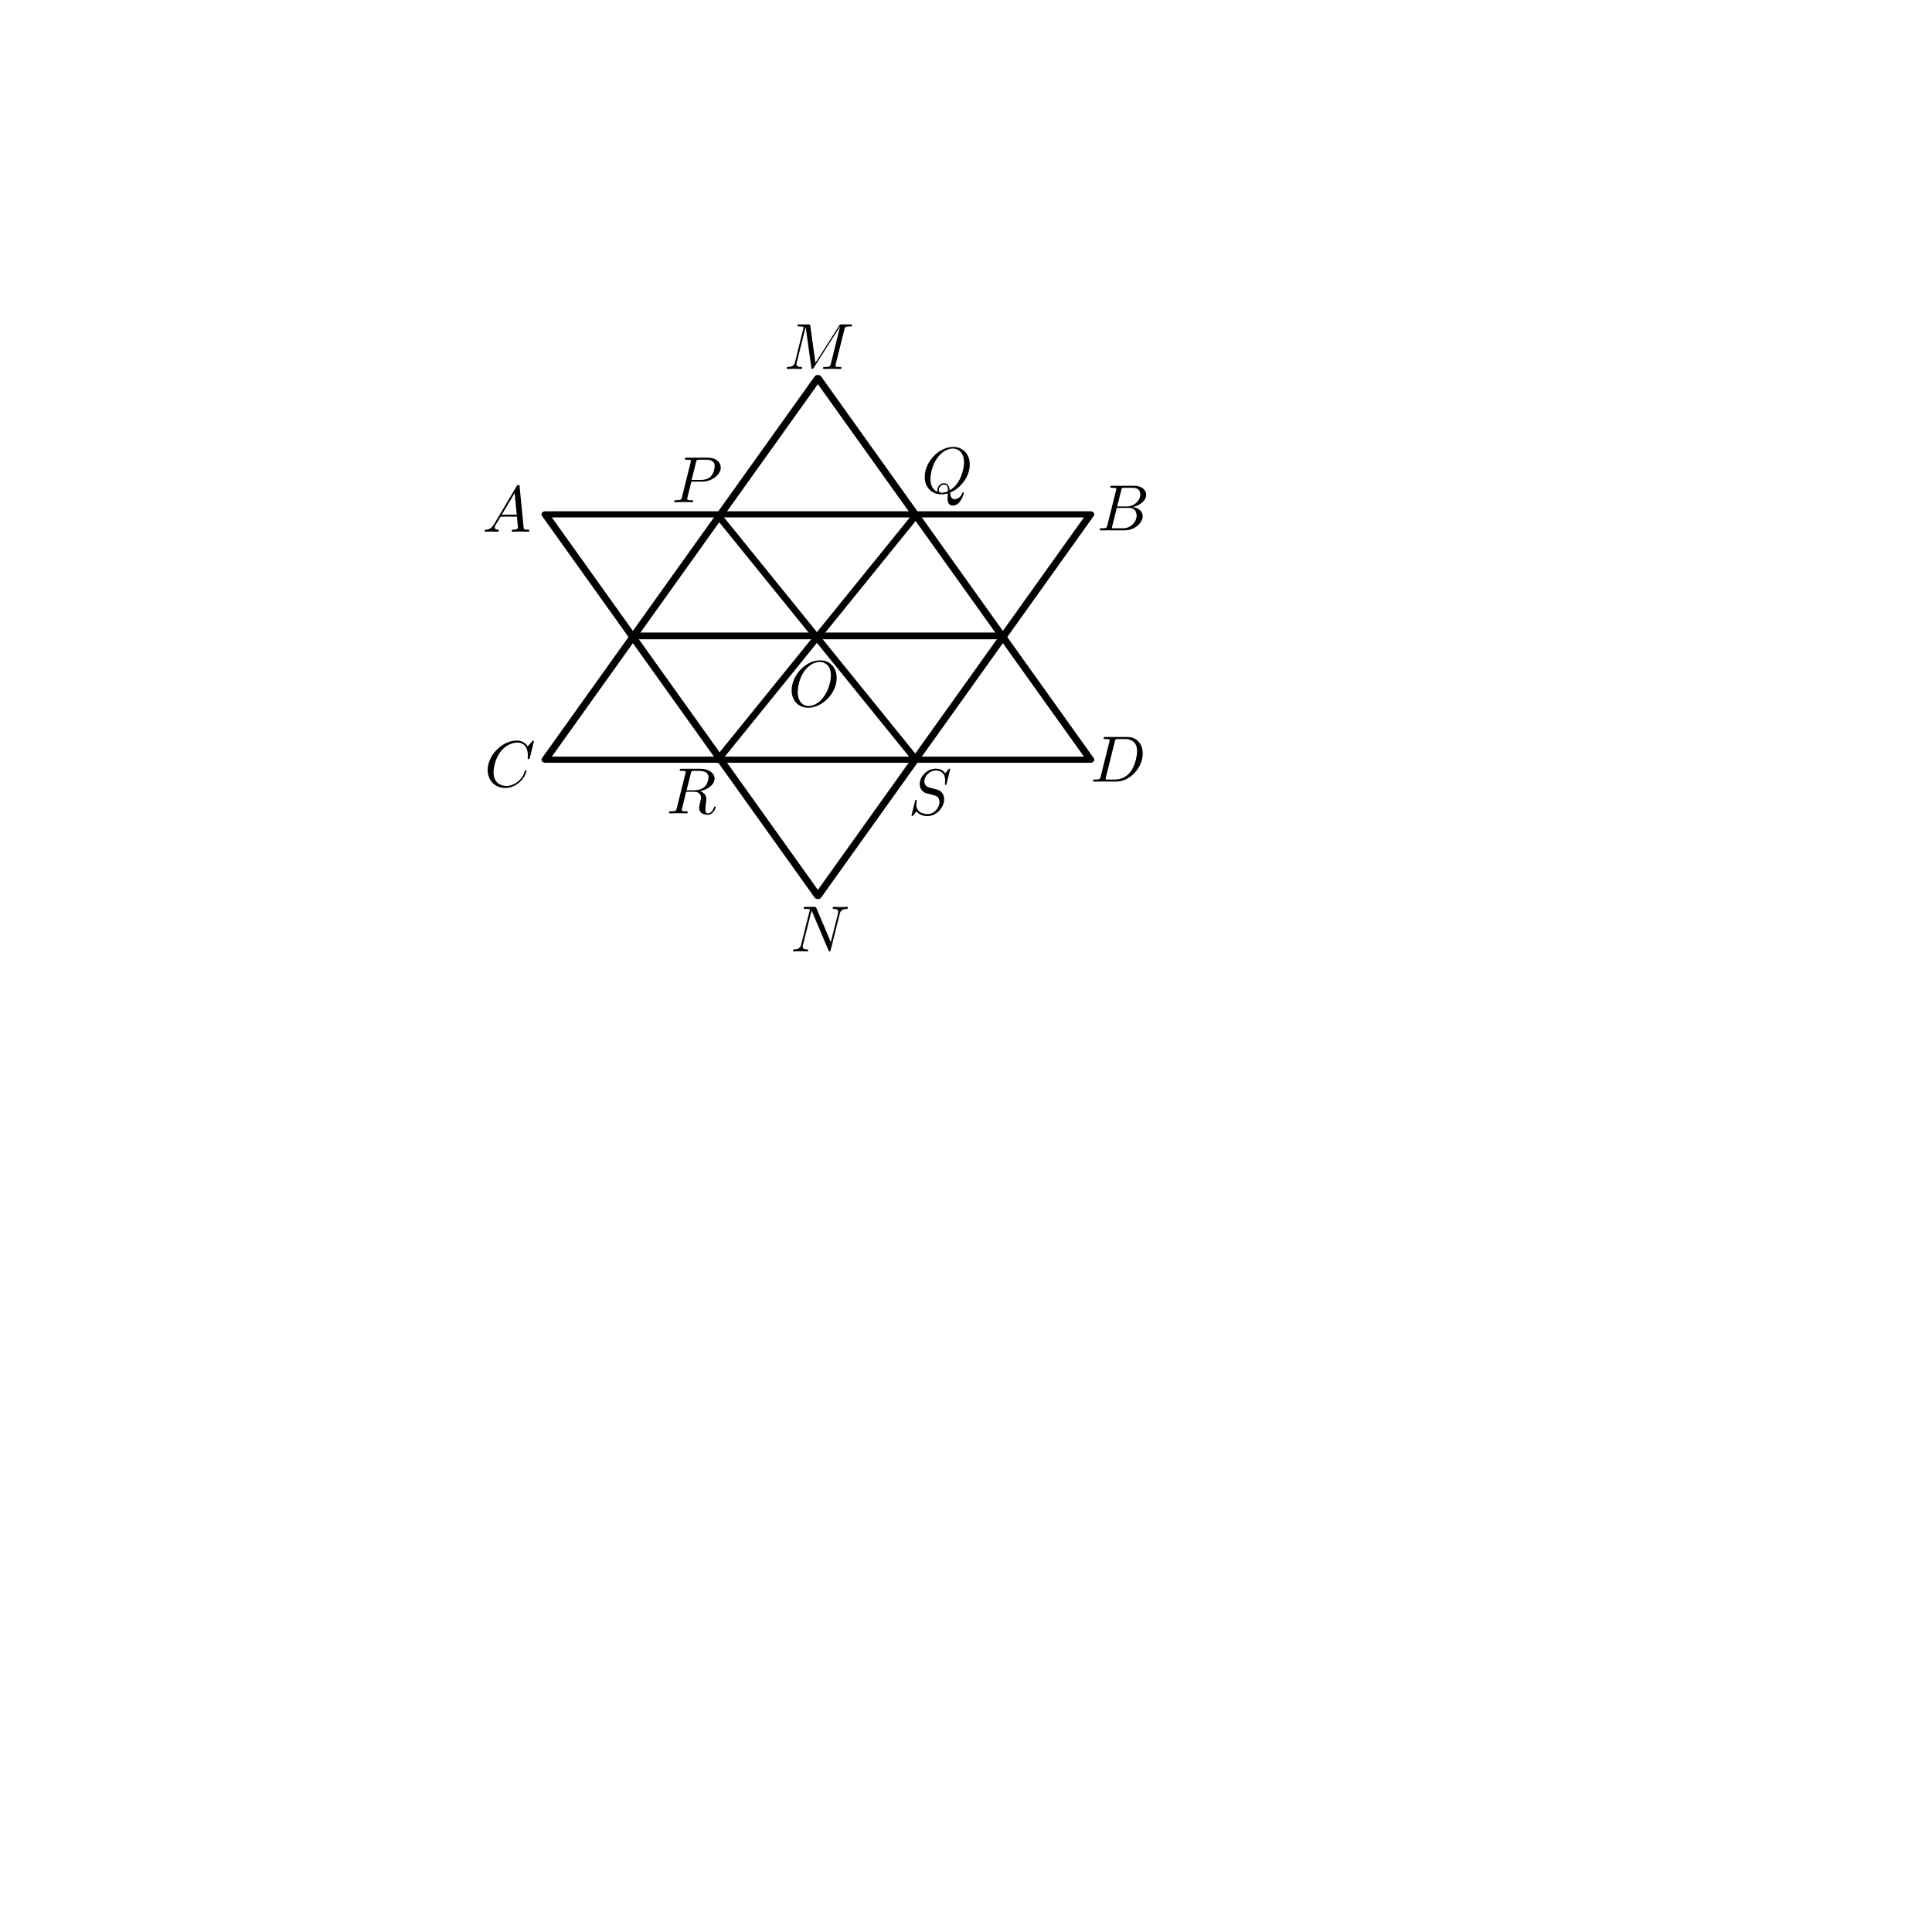
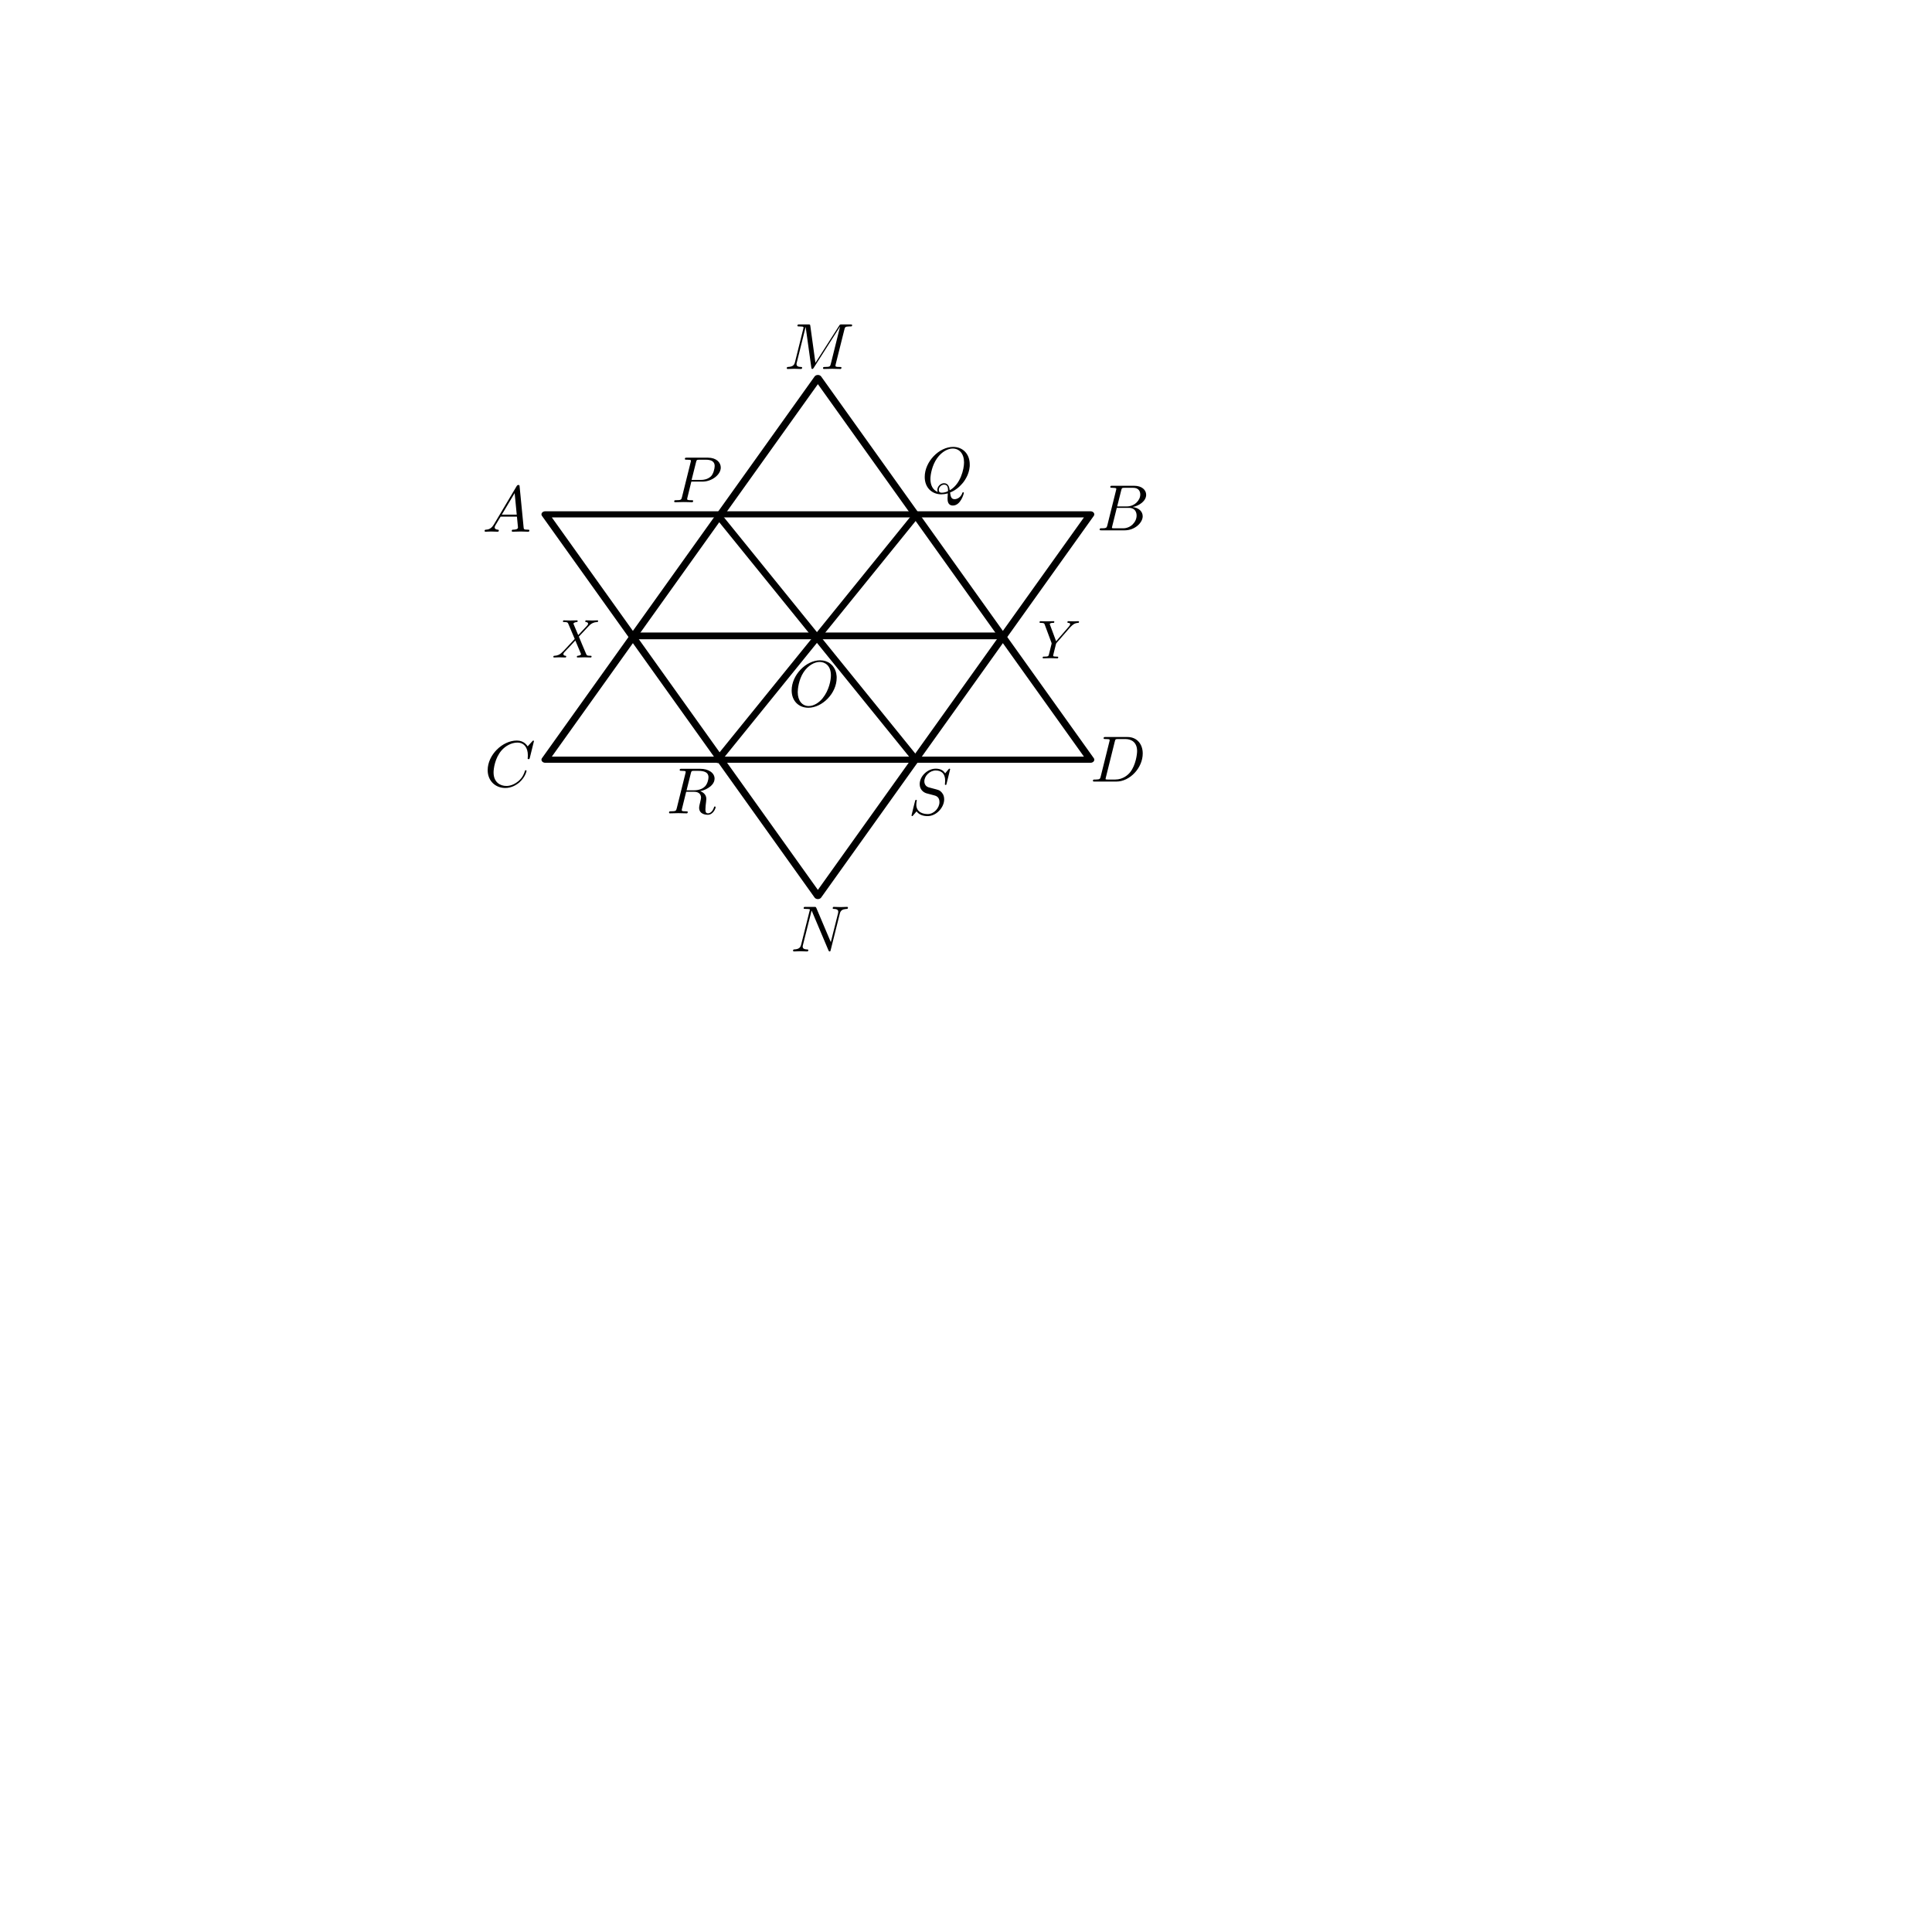
- <svg xmlns="http://www.w3.org/2000/svg" width="10cm" height="10cm" viewBox="0 0 354.331 354.331" id="svg2" version="1.1">
+ <svg xmlns="http://www.w3.org/2000/svg" xmlns:ns1="http://www.iki.fi/pav/software/textext/" width="10cm" height="10cm" viewBox="0 0 354.331 354.331" id="svg2" version="1.1">
  <defs id="defs4">
    <marker style="overflow:visible" id="marker10920" refX="0.0" refY="0.0" orient="auto">
      <path transform="scale(0.2) translate(7.4, 1)" style="fill-rule:evenodd;stroke:#000000;stroke-width:1pt;stroke-opacity:1;fill:#000000;fill-opacity:1" d="M -2.5,-1.0 C -2.5,1.76 -4.74,4.0 -7.5,4.0 C -10.26,4.0 -12.5,1.76 -12.5,-1.0 C -12.5,-3.76 -10.26,-6.0 -7.5,-6.0 C -4.74,-6.0 -2.5,-3.76 -2.5,-1.0 z " id="path10922" />
    </marker>
    <marker style="overflow:visible" id="marker10472" refX="0.0" refY="0.0" orient="auto">
      <path transform="scale(0.2) translate(7.4, 1)" style="fill-rule:evenodd;stroke:#000000;stroke-width:1pt;stroke-opacity:1;fill:#000000;fill-opacity:1" d="M -2.5,-1.0 C -2.5,1.76 -4.74,4.0 -7.5,4.0 C -10.26,4.0 -12.5,1.76 -12.5,-1.0 C -12.5,-3.76 -10.26,-6.0 -7.5,-6.0 C -4.74,-6.0 -2.5,-3.76 -2.5,-1.0 z " id="path10474" />
    </marker>
    <marker style="overflow:visible" id="marker9928" refX="0.0" refY="0.0" orient="auto">
      <path transform="scale(0.2) translate(7.4, 1)" style="fill-rule:evenodd;stroke:#000000;stroke-width:1pt;stroke-opacity:1;fill:#000000;fill-opacity:1" d="M -2.5,-1.0 C -2.5,1.76 -4.74,4.0 -7.5,4.0 C -10.26,4.0 -12.5,1.76 -12.5,-1.0 C -12.5,-3.76 -10.26,-6.0 -7.5,-6.0 C -4.74,-6.0 -2.5,-3.76 -2.5,-1.0 z " id="path9930" />
    </marker>
    <marker style="overflow:visible" id="marker9384" refX="0.0" refY="0.0" orient="auto">
      <path transform="scale(0.2) translate(7.4, 1)" style="fill-rule:evenodd;stroke:#000000;stroke-width:1pt;stroke-opacity:1;fill:#000000;fill-opacity:1" d="M -2.5,-1.0 C -2.5,1.76 -4.74,4.0 -7.5,4.0 C -10.26,4.0 -12.5,1.76 -12.5,-1.0 C -12.5,-3.76 -10.26,-6.0 -7.5,-6.0 C -4.74,-6.0 -2.5,-3.76 -2.5,-1.0 z " id="path9386" />
    </marker>
    <marker style="overflow:visible" id="marker8906" refX="0.0" refY="0.0" orient="auto">
      <path transform="scale(0.2) translate(7.4, 1)" style="fill-rule:evenodd;stroke:#000000;stroke-width:1pt;stroke-opacity:1;fill:#000000;fill-opacity:1" d="M -2.5,-1.0 C -2.5,1.76 -4.74,4.0 -7.5,4.0 C -10.26,4.0 -12.5,1.76 -12.5,-1.0 C -12.5,-3.76 -10.26,-6.0 -7.5,-6.0 C -4.74,-6.0 -2.5,-3.76 -2.5,-1.0 z " id="path8908" />
    </marker>
    <marker orient="auto" refY="0.0" refX="0.0" id="marker8692" style="overflow:visible">
      <path id="path8694" d="M -2.5,-1.0 C -2.5,1.76 -4.74,4.0 -7.5,4.0 C -10.26,4.0 -12.5,1.76 -12.5,-1.0 C -12.5,-3.76 -10.26,-6.0 -7.5,-6.0 C -4.74,-6.0 -2.5,-3.76 -2.5,-1.0 z " style="fill-rule:evenodd;stroke:#000000;stroke-width:1pt;stroke-opacity:1;fill:#000000;fill-opacity:1" transform="scale(0.2) translate(7.4, 1)" />
    </marker>
    <marker orient="auto" refY="0.0" refX="0.0" id="marker7404" style="overflow:visible">
      <path id="path7406" d="M -2.5,-1.0 C -2.5,1.76 -4.74,4.0 -7.5,4.0 C -10.26,4.0 -12.5,1.76 -12.5,-1.0 C -12.5,-3.76 -10.26,-6.0 -7.5,-6.0 C -4.74,-6.0 -2.5,-3.76 -2.5,-1.0 z " style="fill-rule:evenodd;stroke:#000000;stroke-width:1pt;stroke-opacity:1;fill:#000000;fill-opacity:1" transform="scale(0.2) translate(7.4, 1)" />
    </marker>
    <marker orient="auto" refY="0.0" refX="0.0" id="marker7028" style="overflow:visible">
      <path id="path7030" d="M -2.5,-1.0 C -2.5,1.76 -4.74,4.0 -7.5,4.0 C -10.26,4.0 -12.5,1.76 -12.5,-1.0 C -12.5,-3.76 -10.26,-6.0 -7.5,-6.0 C -4.74,-6.0 -2.5,-3.76 -2.5,-1.0 z " style="fill-rule:evenodd;stroke:#000000;stroke-width:1pt;stroke-opacity:1;fill:#000000;fill-opacity:1" transform="scale(0.2) translate(7.4, 1)" />
    </marker>
    <marker style="overflow:visible" id="marker6220" refX="0.0" refY="0.0" orient="auto">
      <path transform="scale(0.2) translate(7.4, 1)" style="fill-rule:evenodd;stroke:#000000;stroke-width:1pt;stroke-opacity:1;fill:#000000;fill-opacity:1" d="M -2.5,-1.0 C -2.5,1.76 -4.74,4.0 -7.5,4.0 C -10.26,4.0 -12.5,1.76 -12.5,-1.0 C -12.5,-3.76 -10.26,-6.0 -7.5,-6.0 C -4.74,-6.0 -2.5,-3.76 -2.5,-1.0 z " id="path6222" />
    </marker>
    <marker style="overflow:visible" id="marker4696" refX="0.0" refY="0.0" orient="auto">
      <path transform="scale(0.2) translate(7.4, 1)" style="fill-rule:evenodd;stroke:#000000;stroke-width:1pt;stroke-opacity:1;fill:#000000;fill-opacity:1" d="M -2.5,-1.0 C -2.5,1.76 -4.74,4.0 -7.5,4.0 C -10.26,4.0 -12.5,1.76 -12.5,-1.0 C -12.5,-3.76 -10.26,-6.0 -7.5,-6.0 C -4.74,-6.0 -2.5,-3.76 -2.5,-1.0 z " id="path4698" />
    </marker>
    <marker orient="auto" refY="0.0" refX="0.0" id="DotM" style="overflow:visible">
      <path id="path4264" d="M -2.5,-1.0 C -2.5,1.76 -4.74,4.0 -7.5,4.0 C -10.26,4.0 -12.5,1.76 -12.5,-1.0 C -12.5,-3.76 -10.26,-6.0 -7.5,-6.0 C -4.74,-6.0 -2.5,-3.76 -2.5,-1.0 z " style="fill-rule:evenodd;stroke:#000000;stroke-width:1pt;stroke-opacity:1;fill:#000000;fill-opacity:1" transform="scale(0.4) translate(7.4, 1)" />
    </marker>
  </defs>
  <g id="layer1" transform="translate(0,-698.0315)">
    <path d="m 192.411,837.362 -92.411,0 46.205,-80.03 z" id="path4551" style="fill:none;fill-opacity:1;stroke:#000000;stroke-width:1.285;stroke-linecap:round;stroke-linejoin:round;stroke-miterlimit:4;stroke-dasharray:none;stroke-dashoffset:0;stroke-opacity:1" transform="matrix(1.082127,0,0,0.8746734,-8.212722,104.9437)" />
    <path transform="matrix(1.082127,0,0,-0.8746734,-8.212722,1524.781)" style="fill:none;fill-opacity:1;stroke:#000000;stroke-width:1.285;stroke-linecap:round;stroke-linejoin:round;stroke-miterlimit:4;stroke-dasharray:none;stroke-dashoffset:0;stroke-opacity:1" id="path4591" d="m 192.411,837.362 -92.411,0 46.205,-80.03 z" />
    <path style="fill:none;fill-opacity:1;stroke:#000000;stroke-width:1.24;stroke-linecap:round;stroke-linejoin:round;stroke-miterlimit:4;stroke-dasharray:none;stroke-dashoffset:0;stroke-opacity:1" d="m 131.673,837.362 36.309,-44.826" id="path4224" />
    <path id="path4226" d="M 167.981,837.362 131.673,792.536" style="fill:none;fill-opacity:1;stroke:#000000;stroke-width:1.24;stroke-linecap:round;stroke-linejoin:round;stroke-miterlimit:4;stroke-dasharray:none;stroke-dashoffset:0;stroke-opacity:1" />
    <path style="fill:none;fill-opacity:1;stroke:#000000;stroke-width:1.24;stroke-linecap:round;stroke-linejoin:round;stroke-miterlimit:4;stroke-dasharray:none;stroke-dashoffset:0;stroke-opacity:1" d="m 115.923,814.654 67.857,0" id="path4228" />
    <path style="font-style:normal;font-variant:normal;font-weight:normal;font-stretch:normal;letter-spacing:normal;word-spacing:normal;text-anchor:start;fill:#000000;fill-opacity:1;fill-rule:evenodd;stroke:#000000;stroke-width:0;stroke-linecap:butt;stroke-linejoin:miter;stroke-miterlimit:10.433;stroke-dasharray:none;stroke-dashoffset:0;stroke-opacity:1" d="m 90.607,794.167 -0.048,0.072 -0.048,0.072 -0.048,0.072 -0.036,0.06 -0.048,0.06 -0.048,0.048 -0.036,0.06 -0.048,0.048 -0.048,0.048 -0.048,0.048 -0.036,0.036 -0.048,0.036 -0.048,0.036 -0.048,0.036 -0.036,0.036 -0.048,0.024 -0.048,0.024 -0.048,0.024 -0.048,0.024 -0.036,0.024 -0.048,0.012 -0.048,0.024 -0.048,0.012 -0.048,0.012 -0.048,0.012 -0.048,0.012 -0.048,0.012 -0.048,0 -0.096,0.012 -0.096,0.012 c -0.144,0.012 -0.252,0.012 -0.252,0.24 0,0.072 0.06,0.132 0.156,0.132 0.324,0 0.696,-0.036 1.032,-0.036 0.396,0 0.816,0.036 1.188,0.036 0.072,0 0.228,0 0.228,-0.228 0,-0.132 -0.108,-0.144 -0.192,-0.144 -0.276,-0.024 -0.564,-0.12 -0.564,-0.42 0,-0.144 0.072,-0.276 0.168,-0.444 l 0.912,-1.524 3,0 -0.036,-0.372 -2.736,0 2.352,-3.948 0.384,3.948 0.036,0.372 c 0.024,0.24 0.192,1.872 0.192,1.992 0,0.36 -0.624,0.396 -0.864,0.396 -0.168,0 -0.276,0 -0.276,0.24 0,0.132 0.132,0.132 0.168,0.132 0.48,0 0.996,-0.036 1.488,-0.036 0.3,0 1.056,0.036 1.356,0.036 0.072,0 0.216,0 0.216,-0.24 0,-0.132 -0.12,-0.132 -0.276,-0.132 -0.744,0 -0.744,-0.084 -0.78,-0.432 l -0.732,-7.476 c -0.024,-0.24 -0.024,-0.288 -0.228,-0.288 -0.192,0 -0.24,0.084 -0.312,0.204 z" id="path5454-7" />
    <path style="font-style:normal;font-variant:normal;font-weight:normal;font-stretch:normal;letter-spacing:normal;word-spacing:normal;text-anchor:start;fill:#000000;fill-opacity:1;fill-rule:evenodd;stroke:#000000;stroke-width:0;stroke-linecap:butt;stroke-linejoin:miter;stroke-miterlimit:10.433;stroke-dasharray:none;stroke-dashoffset:0;stroke-opacity:1" d="m 203.091,794.358 -0.012,0.048 -0.012,0.036 -0.012,0.036 -0.012,0.036 -0.012,0.036 -0.012,0.036 -0.012,0.024 -0.012,0.036 -0.012,0.024 -0.012,0.024 -0.012,0.024 -0.024,0.024 -0.012,0.024 -0.024,0.012 -0.024,0.024 -0.024,0.012 -0.024,0.012 -0.036,0.012 -0.024,0.012 -0.036,0.012 -0.048,0.012 -0.012,0.012 -0.024,0 -0.024,0 -0.024,0 -0.024,0.012 -0.024,0 -0.024,0 -0.024,0.012 -0.036,0 -0.024,0 -0.036,0 -0.024,0 -0.036,0 -0.036,0 -0.036,0.012 -0.036,0 -0.036,0 -0.036,0 -0.036,0 -0.048,0 -0.036,0 -0.048,0 c -0.204,0 -0.324,0 -0.324,0.24 0,0.132 0.108,0.132 0.324,0.132 l 4.272,0 c 1.884,0 3.3,-1.416 3.3,-2.58 0,-0.864 -0.696,-1.56 -1.86,-1.692 1.248,-0.228 2.496,-1.116 2.496,-2.244 0,-0.888 -0.78,-1.656 -2.22,-1.656 l -0.168,0.372 c 1.056,0 1.308,0.708 1.308,1.236 0,1.044 -1.032,2.184 -2.484,2.184 l -1.752,0 -0.072,0.264 2.256,0 c 1.152,0 1.38,0.888 1.38,1.404 0,1.176 -1.068,2.34 -2.472,2.34 l -1.632,0 c -0.168,0 -0.192,0 -0.264,-0.012 -0.12,-0.012 -0.156,-0.024 -0.156,-0.12 0,-0.036 0,-0.06 0.06,-0.276 l 0.828,-3.336 0.072,-0.264 0.744,-2.964 c 0.108,-0.42 0.132,-0.456 0.648,-0.456 l 1.536,0 0.168,-0.372 -4.02,0 c -0.228,0 -0.336,0 -0.336,0.24 0,0.132 0.108,0.132 0.324,0.132 0.024,0 0.252,0 0.456,0.024 0.216,0.024 0.324,0.036 0.324,0.192 0,0.048 -0.012,0.084 -0.048,0.228 z" id="path5456-5" />
    <path style="font-style:normal;font-variant:normal;font-weight:normal;font-stretch:normal;letter-spacing:normal;word-spacing:normal;text-anchor:start;fill:#000000;fill-opacity:1;fill-rule:evenodd;stroke:#000000;stroke-width:0;stroke-linecap:butt;stroke-linejoin:miter;stroke-miterlimit:10.433;stroke-dasharray:none;stroke-dashoffset:0;stroke-opacity:1" d="m 97.925,833.969 0,0 0,0 0,-0.012 0,0 0,0 0,-0.012 0,0 -0.012,0 0,-0.012 0,0 0,-0.012 0,0 0,-0.012 -0.012,0 0,0 0,-0.012 -0.012,0 0,-0.012 0,0 -0.012,0 0,-0.012 -0.012,0 0,0 -0.012,0 0,-0.012 0,0 -0.012,0 0,0 0,0 -0.012,0 0,0 0,0 -0.012,0 0,0 0,-0.012 -0.012,0 0,0 -0.012,0 0,0 c -0.036,0 -0.048,0.012 -0.18,0.144 l -0.84,0.924 c -0.108,-0.168 -0.66,-1.068 -1.98,-1.068 -2.664,0 -5.352,2.652 -5.352,5.424 0,1.968 1.404,3.276 3.24,3.276 1.032,0 1.944,-0.48 2.58,-1.032 1.104,-0.984 1.308,-2.064 1.308,-2.1 0,-0.12 -0.12,-0.12 -0.144,-0.12 -0.072,0 -0.132,0.024 -0.156,0.12 -0.096,0.348 -0.372,1.188 -1.2,1.884 -0.828,0.672 -1.584,0.876 -2.196,0.876 -1.08,0 -2.352,-0.624 -2.352,-2.484 0,-0.684 0.252,-2.628 1.452,-4.02 0.732,-0.852 1.848,-1.452 2.916,-1.452 1.212,0 1.92,0.924 1.92,2.316 0,0.468 -0.036,0.48 -0.036,0.6 0,0.12 0.132,0.12 0.18,0.12 0.156,0 0.156,-0.024 0.216,-0.24 z" id="path5458-9" />
    <path style="font-style:normal;font-variant:normal;font-weight:normal;font-stretch:normal;letter-spacing:normal;word-spacing:normal;text-anchor:start;fill:#000000;fill-opacity:1;fill-rule:evenodd;stroke:#000000;stroke-width:0;stroke-linecap:butt;stroke-linejoin:miter;stroke-miterlimit:10.433;stroke-dasharray:none;stroke-dashoffset:0;stroke-opacity:1" d="m 201.874,840.435 -0.012,0.048 -0.012,0.036 -0.012,0.036 -0.012,0.036 -0.012,0.036 0,0.036 -0.012,0.024 -0.012,0.036 -0.024,0.024 -0.012,0.024 -0.012,0.024 -0.012,0.024 -0.024,0.024 -0.024,0.012 -0.024,0.024 -0.024,0.012 -0.024,0.012 -0.024,0.012 -0.036,0.012 -0.036,0.012 -0.036,0.012 -0.024,0.012 -0.024,0 -0.024,0 -0.024,0 -0.024,0.012 -0.024,0 -0.024,0 -0.024,0.012 -0.036,0 -0.024,0 -0.036,0 -0.024,0 -0.036,0 -0.036,0 -0.036,0.012 -0.036,0 -0.036,0 -0.036,0 -0.036,0 -0.048,0 -0.036,0 -0.048,0 c -0.204,0 -0.336,0 -0.336,0.228 0,0.144 0.108,0.144 0.336,0.144 l 3.96,0 -0.216,-0.372 -1.356,0 c -0.156,0 -0.18,0 -0.252,-0.012 -0.12,-0.012 -0.156,-0.024 -0.156,-0.12 0,-0.036 0,-0.06 0.06,-0.276 l 1.632,-6.564 c 0.108,-0.42 0.132,-0.456 0.648,-0.456 l 1.272,0 c 1.176,0 2.172,0.636 2.172,2.208 0,0.588 -0.24,2.556 -1.26,3.864 -0.348,0.444 -1.284,1.356 -2.76,1.356 l 0.216,0.372 c 2.484,0 4.836,-2.52 4.836,-5.148 0,-1.68 -1.008,-3.024 -2.808,-3.024 l -4.008,0 c -0.228,0 -0.36,0 -0.36,0.228 0,0.144 0.108,0.144 0.348,0.144 0.156,0 0.36,0.012 0.516,0.024 0.18,0.024 0.252,0.06 0.252,0.192 0,0.048 -0.012,0.084 -0.048,0.228 z" id="path5460-2" />
    <path style="font-style:normal;font-variant:normal;font-weight:normal;font-stretch:normal;letter-spacing:normal;word-spacing:normal;text-anchor:start;fill:#000000;fill-opacity:1;fill-rule:evenodd;stroke:#000000;stroke-width:0;stroke-linecap:butt;stroke-linejoin:miter;stroke-miterlimit:10.433;stroke-dasharray:none;stroke-dashoffset:0;stroke-opacity:1" d="m 154.866,758.455 0.012,-0.036 0.012,-0.036 0,-0.036 0.012,-0.036 0.012,-0.036 0.012,-0.036 0.012,-0.024 0.012,-0.024 0.012,-0.024 0.012,-0.024 0.012,-0.024 0.012,-0.024 0.024,-0.024 0.012,-0.012 0.024,-0.024 0.024,-0.012 0.024,-0.024 0.036,-0.012 0.024,-0.012 0.036,-0.012 0.036,-0.012 0.024,0 0.024,0 0.012,-0.012 0.024,0 0.024,0 0.024,-0.012 0.024,0 0.024,0 0.036,0 0.024,-0.012 0.024,0 0.036,0 0.024,0 0.036,0 0.036,0 0.036,-0.012 0.024,0 0.048,0 0.036,0 0.036,0 0.036,0 0.048,0 c 0.276,0 0.384,0 0.384,-0.24 0,-0.132 -0.12,-0.132 -0.324,-0.132 l -1.584,0 c -0.312,0 -0.324,0 -0.468,0.228 l -4.356,6.816 -0.936,-6.768 c -0.036,-0.276 -0.06,-0.276 -0.372,-0.276 l -1.632,0 c -0.228,0 -0.36,0 -0.36,0.228 0,0.144 0.108,0.144 0.348,0.144 0.156,0 0.372,0.012 0.516,0.024 0.18,0.024 0.252,0.06 0.252,0.192 0,0.048 -0.012,0.084 -0.048,0.228 l -1.512,6.084 c -0.12,0.48 -0.324,0.864 -1.296,0.9 -0.06,0 -0.216,0.012 -0.216,0.228 0,0.108 0.072,0.144 0.168,0.144 0.384,0 0.804,-0.036 1.2,-0.036 0.408,0 0.84,0.036 1.236,0.036 0.048,0 0.216,0 0.216,-0.24 0,-0.132 -0.144,-0.132 -0.216,-0.132 -0.684,-0.012 -0.816,-0.252 -0.816,-0.528 0,-0.084 0.012,-0.144 0.048,-0.276 l 1.62,-6.516 0.012,0 1.032,7.416 c 0.024,0.144 0.036,0.276 0.18,0.276 0.132,0 0.204,-0.132 0.264,-0.216 l 4.824,-7.572 0.012,0 -1.704,6.852 c -0.12,0.468 -0.144,0.564 -1.092,0.564 -0.204,0 -0.336,0 -0.336,0.228 0,0.144 0.144,0.144 0.18,0.144 0.336,0 1.152,-0.036 1.488,-0.036 0.492,0 0.996,0.036 1.488,0.036 0.072,0 0.228,0 0.228,-0.24 0,-0.132 -0.108,-0.132 -0.336,-0.132 -0.444,0 -0.768,0 -0.768,-0.216 0,-0.048 0,-0.072 0.048,-0.288 z" id="path5478" />
    <path style="font-style:normal;font-variant:normal;font-weight:normal;font-stretch:normal;letter-spacing:normal;word-spacing:normal;text-anchor:start;fill:#000000;fill-opacity:1;fill-rule:evenodd;stroke:#000000;stroke-width:0;stroke-linecap:butt;stroke-linejoin:miter;stroke-miterlimit:10.433;stroke-dasharray:none;stroke-dashoffset:0;stroke-opacity:1" d="m 154.016,865.616 0.024,-0.084 0.012,-0.048 0.012,-0.048 0.024,-0.036 0.012,-0.036 0.012,-0.048 0.024,-0.036 0.024,-0.036 0.012,-0.036 0.024,-0.036 0.036,-0.036 0.024,-0.036 0.024,-0.036 0.036,-0.024 0.036,-0.036 0.036,-0.024 0.036,-0.024 0.048,-0.036 0.036,-0.024 0.048,-0.024 0.06,-0.012 0.048,-0.024 0.06,-0.024 0.06,-0.012 0.06,-0.012 0.072,-0.012 0.072,-0.012 0.072,-0.012 0.084,-0.012 0.084,0 0.036,-0.012 0.048,0 c 0.06,0 0.204,-0.012 0.204,-0.24 0,-0.012 0,-0.132 -0.156,-0.132 -0.396,0 -0.816,0.036 -1.212,0.036 -0.408,0 -0.828,-0.036 -1.224,-0.036 -0.06,0 -0.204,0 -0.204,0.24 0,0.132 0.12,0.132 0.204,0.132 0.684,0.012 0.816,0.264 0.816,0.528 0,0.036 -0.024,0.216 -0.036,0.252 l -1.332,5.316 -2.64,-6.24 c -0.108,-0.216 -0.108,-0.228 -0.384,-0.228 l -1.608,0 c -0.24,0 -0.348,0 -0.348,0.24 0,0.132 0.108,0.132 0.336,0.132 0.06,0 0.816,0 0.816,0.108 l -1.608,6.42 c -0.12,0.48 -0.324,0.864 -1.284,0.9 -0.072,0 -0.204,0.012 -0.204,0.24 0,0.084 0.06,0.132 0.156,0.132 0.384,0 0.804,-0.036 1.188,-0.036 0.408,0 0.84,0.036 1.236,0.036 0.06,0 0.216,0 0.216,-0.24 0,-0.12 -0.108,-0.132 -0.24,-0.132 -0.696,-0.024 -0.792,-0.288 -0.792,-0.528 0,-0.084 0.012,-0.144 0.048,-0.276 l 1.584,-6.312 c 0.048,0.072 0.048,0.096 0.108,0.216 l 2.976,7.044 c 0.084,0.204 0.12,0.228 0.228,0.228 0.132,0 0.132,-0.036 0.192,-0.252 z" id="path5480" />
    <path style="font-style:normal;font-variant:normal;font-weight:normal;font-stretch:normal;letter-spacing:normal;word-spacing:normal;text-anchor:start;fill:#000000;fill-opacity:1;fill-rule:evenodd;stroke:#000000;stroke-width:0;stroke-linecap:butt;stroke-linejoin:miter;stroke-miterlimit:10.433;stroke-dasharray:none;stroke-dashoffset:0;stroke-opacity:1" d="m 126.791,786.361 0.048,-0.312 0.816,-3.252 c 0.108,-0.42 0.132,-0.456 0.648,-0.456 l 1.152,0 c 0.984,0 1.62,0.324 1.62,1.152 0,0.468 -0.24,1.488 -0.708,1.92 -0.6,0.54 -1.308,0.636 -1.836,0.636 l -1.692,0 -0.048,0.312 2.04,0 c 1.692,0 3.36,-1.248 3.36,-2.58 0,-0.924 -0.792,-1.812 -2.364,-1.812 l -3.864,0 c -0.228,0 -0.36,0 -0.36,0.228 0,0.144 0.108,0.144 0.348,0.144 0.156,0 0.36,0.012 0.516,0.024 0.18,0.024 0.252,0.06 0.252,0.192 0,0.048 -0.012,0.084 -0.048,0.228 l -1.596,6.42 c -0.12,0.468 -0.144,0.564 -1.092,0.564 -0.204,0 -0.336,0 -0.336,0.228 0,0.144 0.144,0.144 0.18,0.144 0.336,0 1.188,-0.036 1.524,-0.036 0.252,0 0.516,0.012 0.768,0.012 0.264,0 0.516,0.024 0.768,0.024 0.084,0 0.24,0 0.24,-0.24 0,-0.132 -0.108,-0.132 -0.336,-0.132 -0.444,0 -0.768,0 -0.768,-0.216 0,-0.072 0.024,-0.132 0.036,-0.204 z" id="path5484" />
    <path style="font-style:normal;font-variant:normal;font-weight:normal;font-stretch:normal;letter-spacing:normal;word-spacing:normal;text-anchor:start;fill:#000000;fill-opacity:1;fill-rule:evenodd;stroke:#000000;stroke-width:0;stroke-linecap:butt;stroke-linejoin:miter;stroke-miterlimit:10.433;stroke-dasharray:none;stroke-dashoffset:0;stroke-opacity:1" d="m 174.239,788.357 0.18,-0.072 0.168,-0.084 0.18,-0.084 0.168,-0.096 0.168,-0.096 0.156,-0.108 0.168,-0.12 0.168,-0.12 0.156,-0.132 0.156,-0.132 0.144,-0.144 0.144,-0.144 0.144,-0.156 0.144,-0.156 0.132,-0.156 0.132,-0.168 0.12,-0.18 0.12,-0.168 0.108,-0.192 0.108,-0.18 0.096,-0.192 0.096,-0.192 0.084,-0.192 0.072,-0.204 0.072,-0.204 0.06,-0.204 0.048,-0.204 0.048,-0.204 0.024,-0.216 0.036,-0.216 0.012,-0.216 0,-0.216 c 0,-1.92 -1.26,-3.216 -3.048,-3.216 -2.58,0 -5.208,2.712 -5.208,5.508 0,1.98 1.332,3.192 3.06,3.192 l 0.072,-0.3 c -0.168,0 -0.552,0 -0.552,-0.516 0,-0.48 0.456,-0.96 0.96,-0.96 l 0,-0.264 c -0.636,0 -1.224,0.6 -1.224,1.224 0,0.24 0.072,0.372 0.072,0.384 l 0,0 c -0.936,-0.372 -1.344,-1.308 -1.344,-2.376 0,-0.828 0.312,-2.532 1.224,-3.816 0.876,-1.224 2.004,-1.776 2.868,-1.776 1.2,0 2.076,0.936 2.076,2.544 0,1.188 -0.612,3.984 -2.628,5.112 -0.06,-0.42 -0.18,-1.296 -1.044,-1.296 l 0,0.264 c 0.504,0 0.732,0.288 0.732,1.02 0,0.18 -0.012,0.192 -0.144,0.24 -0.3,0.132 -0.66,0.216 -0.996,0.216 l 0,0 -0.072,0.3 c 0.3,0 0.708,-0.048 1.176,-0.18 -0.048,0.744 -0.048,0.768 -0.048,0.912 0,0.384 0,1.32 0.984,1.32 1.428,0 2.004,-2.184 2.004,-2.316 0,-0.084 -0.084,-0.12 -0.132,-0.12 -0.096,0 -0.12,0.06 -0.144,0.132 -0.288,0.84 -0.984,1.14 -1.404,1.14 -0.552,0 -0.732,-0.312 -0.852,-1.224 z" id="path5486" />
    <path style="font-style:normal;font-variant:normal;font-weight:normal;font-stretch:normal;letter-spacing:normal;word-spacing:normal;text-anchor:start;fill:#000000;fill-opacity:1;fill-rule:evenodd;stroke:#000000;stroke-width:0;stroke-linecap:butt;stroke-linejoin:miter;stroke-miterlimit:10.433;stroke-dasharray:none;stroke-dashoffset:0;stroke-opacity:1" d="m 128.426,843.132 0.108,-0.024 0.12,-0.036 0.108,-0.024 0.12,-0.036 0.12,-0.048 0.108,-0.036 0.12,-0.048 0.108,-0.048 0.12,-0.048 0.108,-0.06 0.108,-0.06 0.108,-0.06 0.108,-0.06 0.096,-0.072 0.108,-0.072 0.096,-0.072 0.096,-0.072 0.084,-0.072 0.084,-0.084 0.084,-0.084 0.072,-0.084 0.072,-0.084 0.072,-0.096 0.06,-0.096 0.048,-0.096 0.048,-0.096 0.048,-0.096 0.024,-0.108 0.036,-0.108 0.012,-0.108 0.012,-0.108 0.012,-0.108 c 0,-1.032 -1.08,-1.8 -2.64,-1.8 l -3.408,0 c -0.24,0 -0.348,0 -0.348,0.24 0,0.132 0.108,0.132 0.336,0.132 0.024,0 0.252,0 0.444,0.024 0.216,0.024 0.324,0.036 0.324,0.192 0,0.048 -0.012,0.084 -0.048,0.228 l -1.596,6.42 c -0.12,0.468 -0.144,0.564 -1.092,0.564 -0.216,0 -0.324,0 -0.324,0.24 0,0.132 0.144,0.132 0.168,0.132 0.336,0 1.176,-0.036 1.512,-0.036 0.336,0 1.188,0.036 1.512,0.036 0.096,0 0.24,0 0.24,-0.24 0,-0.132 -0.108,-0.132 -0.336,-0.132 -0.444,0 -0.768,0 -0.768,-0.216 0,-0.072 0.024,-0.132 0.036,-0.204 l 0.78,-3.168 1.428,0 -0.012,-0.264 -1.344,0 0.78,-3.12 c 0.072,-0.288 0.108,-0.408 0.336,-0.444 0.108,-0.012 0.492,-0.012 0.732,-0.012 0.852,0 2.172,0 2.172,1.188 0,0.408 -0.192,1.224 -0.66,1.692 -0.312,0.312 -0.936,0.696 -2.016,0.696 l 0.012,0.264 c 1.092,0 1.296,0.672 1.296,1.092 0,0.18 -0.096,0.552 -0.156,0.816 -0.084,0.336 -0.192,0.78 -0.192,1.02 0,1.296 1.428,1.296 1.584,1.296 1.02,0 1.44,-1.212 1.44,-1.38 0,-0.144 -0.132,-0.144 -0.144,-0.144 -0.108,0 -0.132,0.084 -0.156,0.168 -0.3,0.888 -0.816,1.092 -1.092,1.092 -0.396,0 -0.48,-0.264 -0.48,-0.732 0,-0.372 0.072,-0.984 0.12,-1.368 0.024,-0.168 0.048,-0.396 0.048,-0.552 0,-0.924 -0.792,-1.296 -1.116,-1.416 z" id="path5488" />
    <path style="font-style:normal;font-variant:normal;font-weight:normal;font-stretch:normal;letter-spacing:normal;word-spacing:normal;text-anchor:start;fill:#000000;fill-opacity:1;fill-rule:evenodd;stroke:#000000;stroke-width:0;stroke-linecap:butt;stroke-linejoin:miter;stroke-miterlimit:10.433;stroke-dasharray:none;stroke-dashoffset:0;stroke-opacity:1" d="m 174.254,839.124 0,0 0,0 0,-0.012 0,0 0,0 0,-0.012 0,0 0,0 0,-0.012 0,0 -0.012,-0.012 0,0 0,-0.012 0,0 -0.012,0 0,-0.012 0,0 0,-0.012 -0.012,0 0,0 -0.012,-0.012 0,0 -0.012,0 0,0 -0.012,-0.012 0,0 0,0 -0.012,0 0,0 0,0 -0.012,0 0,0 0,0 -0.012,0 0,-0.012 0,0 -0.012,0 0,0 -0.012,0 c -0.06,0 -0.072,0.012 -0.216,0.18 l -0.564,0.684 c -0.312,-0.564 -0.936,-0.864 -1.716,-0.864 -1.512,0 -2.952,1.38 -2.952,2.832 0,0.96 0.636,1.512 1.248,1.692 l 1.272,0.336 c 0.444,0.108 1.104,0.288 1.104,1.272 0,1.068 -0.984,2.196 -2.148,2.196 -0.768,0 -2.1,-0.264 -2.1,-1.752 0,-0.288 0.06,-0.576 0.072,-0.648 0.012,-0.036 0.024,-0.06 0.024,-0.072 0,-0.12 -0.084,-0.132 -0.144,-0.132 -0.06,0 -0.084,0.012 -0.12,0.048 -0.048,0.048 -0.708,2.772 -0.708,2.808 0,0.072 0.048,0.12 0.12,0.12 0.072,0 0.084,-0.012 0.216,-0.18 l 0.588,-0.684 c 0.516,0.696 1.332,0.864 2.028,0.864 1.62,0 3.036,-1.596 3.036,-3.072 0,-0.828 -0.408,-1.236 -0.588,-1.404 -0.276,-0.276 -0.456,-0.324 -1.524,-0.6 -0.264,-0.072 -0.684,-0.192 -0.792,-0.216 -0.324,-0.108 -0.732,-0.444 -0.732,-1.08 0,-0.972 0.96,-1.992 2.088,-1.992 0.996,0 1.728,0.516 1.728,1.86 0,0.384 -0.048,0.588 -0.048,0.66 0,0.012 0,0.132 0.144,0.132 0.12,0 0.132,-0.048 0.168,-0.24 z" id="path5490" />
    <path style="font-style:normal;font-variant:normal;font-weight:normal;font-stretch:normal;letter-spacing:normal;word-spacing:normal;text-anchor:start;fill:#000000;fill-opacity:1;fill-rule:evenodd;stroke:#000000;stroke-width:0;stroke-linecap:butt;stroke-linejoin:miter;stroke-miterlimit:10.433;stroke-dasharray:none;stroke-dashoffset:0;stroke-opacity:1" d="m 153.446,822.349 0,-0.168 -0.012,-0.18 -0.024,-0.168 -0.024,-0.168 -0.024,-0.168 -0.048,-0.156 -0.036,-0.156 -0.06,-0.144 -0.048,-0.144 -0.072,-0.144 -0.072,-0.132 -0.072,-0.132 -0.084,-0.12 -0.084,-0.12 -0.096,-0.12 -0.096,-0.108 -0.108,-0.096 -0.108,-0.096 -0.108,-0.096 -0.12,-0.084 -0.12,-0.084 -0.132,-0.072 -0.132,-0.06 -0.144,-0.06 -0.132,-0.06 -0.144,-0.048 -0.156,-0.036 -0.144,-0.036 -0.156,-0.024 -0.156,-0.012 -0.168,-0.012 -0.168,-0.012 -0.072,0.3 c 0.984,0 2.064,0.672 2.064,2.46 0,0.852 -0.324,2.724 -1.512,4.188 -0.576,0.732 -1.56,1.44 -2.556,1.44 l 0,0 c -1.188,0 -2.016,-0.972 -2.016,-2.544 0,-0.528 0.156,-2.28 1.08,-3.672 0.828,-1.248 2.004,-1.872 2.94,-1.872 l 0.072,-0.3 c -2.58,0 -5.208,2.712 -5.208,5.508 0,1.98 1.332,3.192 3.06,3.192 2.532,0 5.196,-2.628 5.196,-5.484 z" id="path5482" />
+     <g style="font-style:normal;font-variant:normal;font-weight:normal;font-stretch:normal;letter-spacing:normal;word-spacing:normal;text-anchor:start;fill:none;fill-opacity:1;fill-rule:evenodd;stroke:#000000;stroke-linecap:butt;stroke-linejoin:miter;stroke-miterlimit:10.433;stroke-dasharray:none;stroke-dashoffset:0;stroke-opacity:1" id="content" transform="matrix(1,0,0,-1,-122.2145,1525.734)" xml:space="preserve" stroke-miterlimit="10.433" font-style="normal" font-variant="normal" font-weight="normal" font-stretch="normal" font-size-adjust="none" letter-spacing="normal" word-spacing="normal" ns1:text="$X$" ns1:preamble="">
+       <path style="fill:#000000;stroke-width:0" d="m 228.26,711.22 -0.83,1.98 c -0.03,0.08 -0.05,0.12 -0.05,0.13 0,0.06 0.17,0.25 0.58,0.29 0.11,0.01 0.2,0.02 0.2,0.19 0,0.12 -0.12,0.12 -0.15,0.12 -0.4,0 -0.83,-0.03 -1.25,-0.03 -0.25,0 -0.87,0.03 -1.12,0.03 -0.06,0 -0.18,0 -0.18,-0.2 0,-0.11 0.1,-0.11 0.23,-0.11 0.6,0 0.66,-0.1 0.75,-0.32 l 1.18,-2.78 -2.11,-2.26 -0.13,-0.11 c -0.48,-0.53 -0.95,-0.69 -1.46,-0.72 -0.13,-0.01 -0.22,-0.01 -0.22,-0.2 0,-0.01 0,-0.11 0.13,-0.11 0.3,0 0.63,0.03 0.94,0.03 0.37,0 0.75,-0.03 1.11,-0.03 0.06,0 0.18,0 0.18,0.2 0,0.1 -0.1,0.11 -0.12,0.11 -0.09,0.01 -0.4,0.03 -0.4,0.31 0,0.16 0.15,0.32 0.27,0.45 l 1.02,1.07 0.9,0.98 1,-2.38 c 0.04,-0.11 0.05,-0.12 0.05,-0.14 0,-0.08 -0.19,-0.25 -0.57,-0.29 -0.11,-0.01 -0.2,-0.02 -0.2,-0.19 0,-0.12 0.11,-0.12 0.14,-0.12 0.28,0 0.98,0.03 1.26,0.03 0.25,0 0.86,-0.03 1.11,-0.03 0.07,0 0.19,0 0.19,0.19 0,0.12 -0.1,0.12 -0.18,0.12 -0.67,0.01 -0.69,0.04 -0.86,0.44 -0.39,0.93 -1.06,2.48 -1.29,3.08 0.68,0.7 1.73,1.88 2.05,2.16 0.28,0.24 0.66,0.48 1.26,0.51 0.13,0.01 0.22,0.01 0.22,0.2 0,0.01 0,0.11 -0.13,0.11 -0.3,0 -0.63,-0.03 -0.93,-0.03 -0.37,0 -0.75,0.03 -1.11,0.03 -0.06,0 -0.19,0 -0.19,-0.2 0,-0.07 0.05,-0.1 0.12,-0.11 0.09,-0.01 0.4,-0.03 0.4,-0.31 0,-0.14 -0.11,-0.27 -0.19,-0.36 z" id="path3433" />
+     </g>
+     <g style="font-style:normal;font-variant:normal;font-weight:normal;font-stretch:normal;letter-spacing:normal;word-spacing:normal;text-anchor:start;fill:none;fill-opacity:1;fill-rule:evenodd;stroke:#000000;stroke-linecap:butt;stroke-linejoin:miter;stroke-miterlimit:10.433;stroke-dasharray:none;stroke-dashoffset:0;stroke-opacity:1" ns1:preamble="" ns1:text="$Y$" word-spacing="normal" letter-spacing="normal" font-size-adjust="none" font-stretch="normal" font-weight="normal" font-variant="normal" font-style="normal" stroke-miterlimit="10.433" xml:space="preserve" transform="matrix(1,0,0,-1,-33.12742,1525.888)" id="g3544">
+       <path id="path3546" d="m 229.38,712.79 0.14,0.14 c 0.3,0.3 0.63,0.64 1.3,0.69 0.11,0.01 0.2,0.01 0.2,0.19 0,0.08 -0.05,0.12 -0.13,0.12 -0.26,0 -0.54,-0.03 -0.81,-0.03 -0.33,0 -0.68,0.03 -1,0.03 -0.06,0 -0.19,0 -0.19,-0.19 0,-0.11 0.1,-0.12 0.15,-0.12 0.07,0 0.36,-0.02 0.36,-0.23 0,-0.17 -0.23,-0.43 -0.27,-0.48 l -2.31,-2.66 -1.1,2.96 c -0.06,0.14 -0.06,0.16 -0.06,0.17 0,0.24 0.49,0.24 0.59,0.24 0.14,0 0.24,0 0.24,0.2 0,0.11 -0.12,0.11 -0.15,0.11 -0.28,0 -0.97,-0.03 -1.25,-0.03 -0.25,0 -0.87,0.03 -1.12,0.03 -0.06,0 -0.19,0 -0.19,-0.2 0,-0.11 0.1,-0.11 0.23,-0.11 0.6,0 0.64,-0.09 0.73,-0.34 l 1.22,-3.28 c 0.01,-0.03 0.04,-0.14 0.04,-0.17 0,-0.03 -0.4,-1.63 -0.45,-1.81 -0.12,-0.55 -0.14,-0.58 -0.93,-0.59 -0.19,0 -0.27,0 -0.27,-0.2 0,-0.11 0.12,-0.11 0.14,-0.11 0.28,0 0.97,0.03 1.25,0.03 0.28,0 1,-0.03 1.28,-0.03 0.07,0 0.19,0 0.19,0.2 0,0.11 -0.09,0.11 -0.28,0.11 -0.02,0 -0.21,0 -0.38,0.02 -0.21,0.02 -0.27,0.04 -0.27,0.16 0,0.07 0.09,0.42 0.14,0.63 l 0.35,1.4 c 0.05,0.19 0.06,0.22 0.14,0.31 z" style="fill:#000000;stroke-width:0" />
+     </g>
  </g>
</svg>
